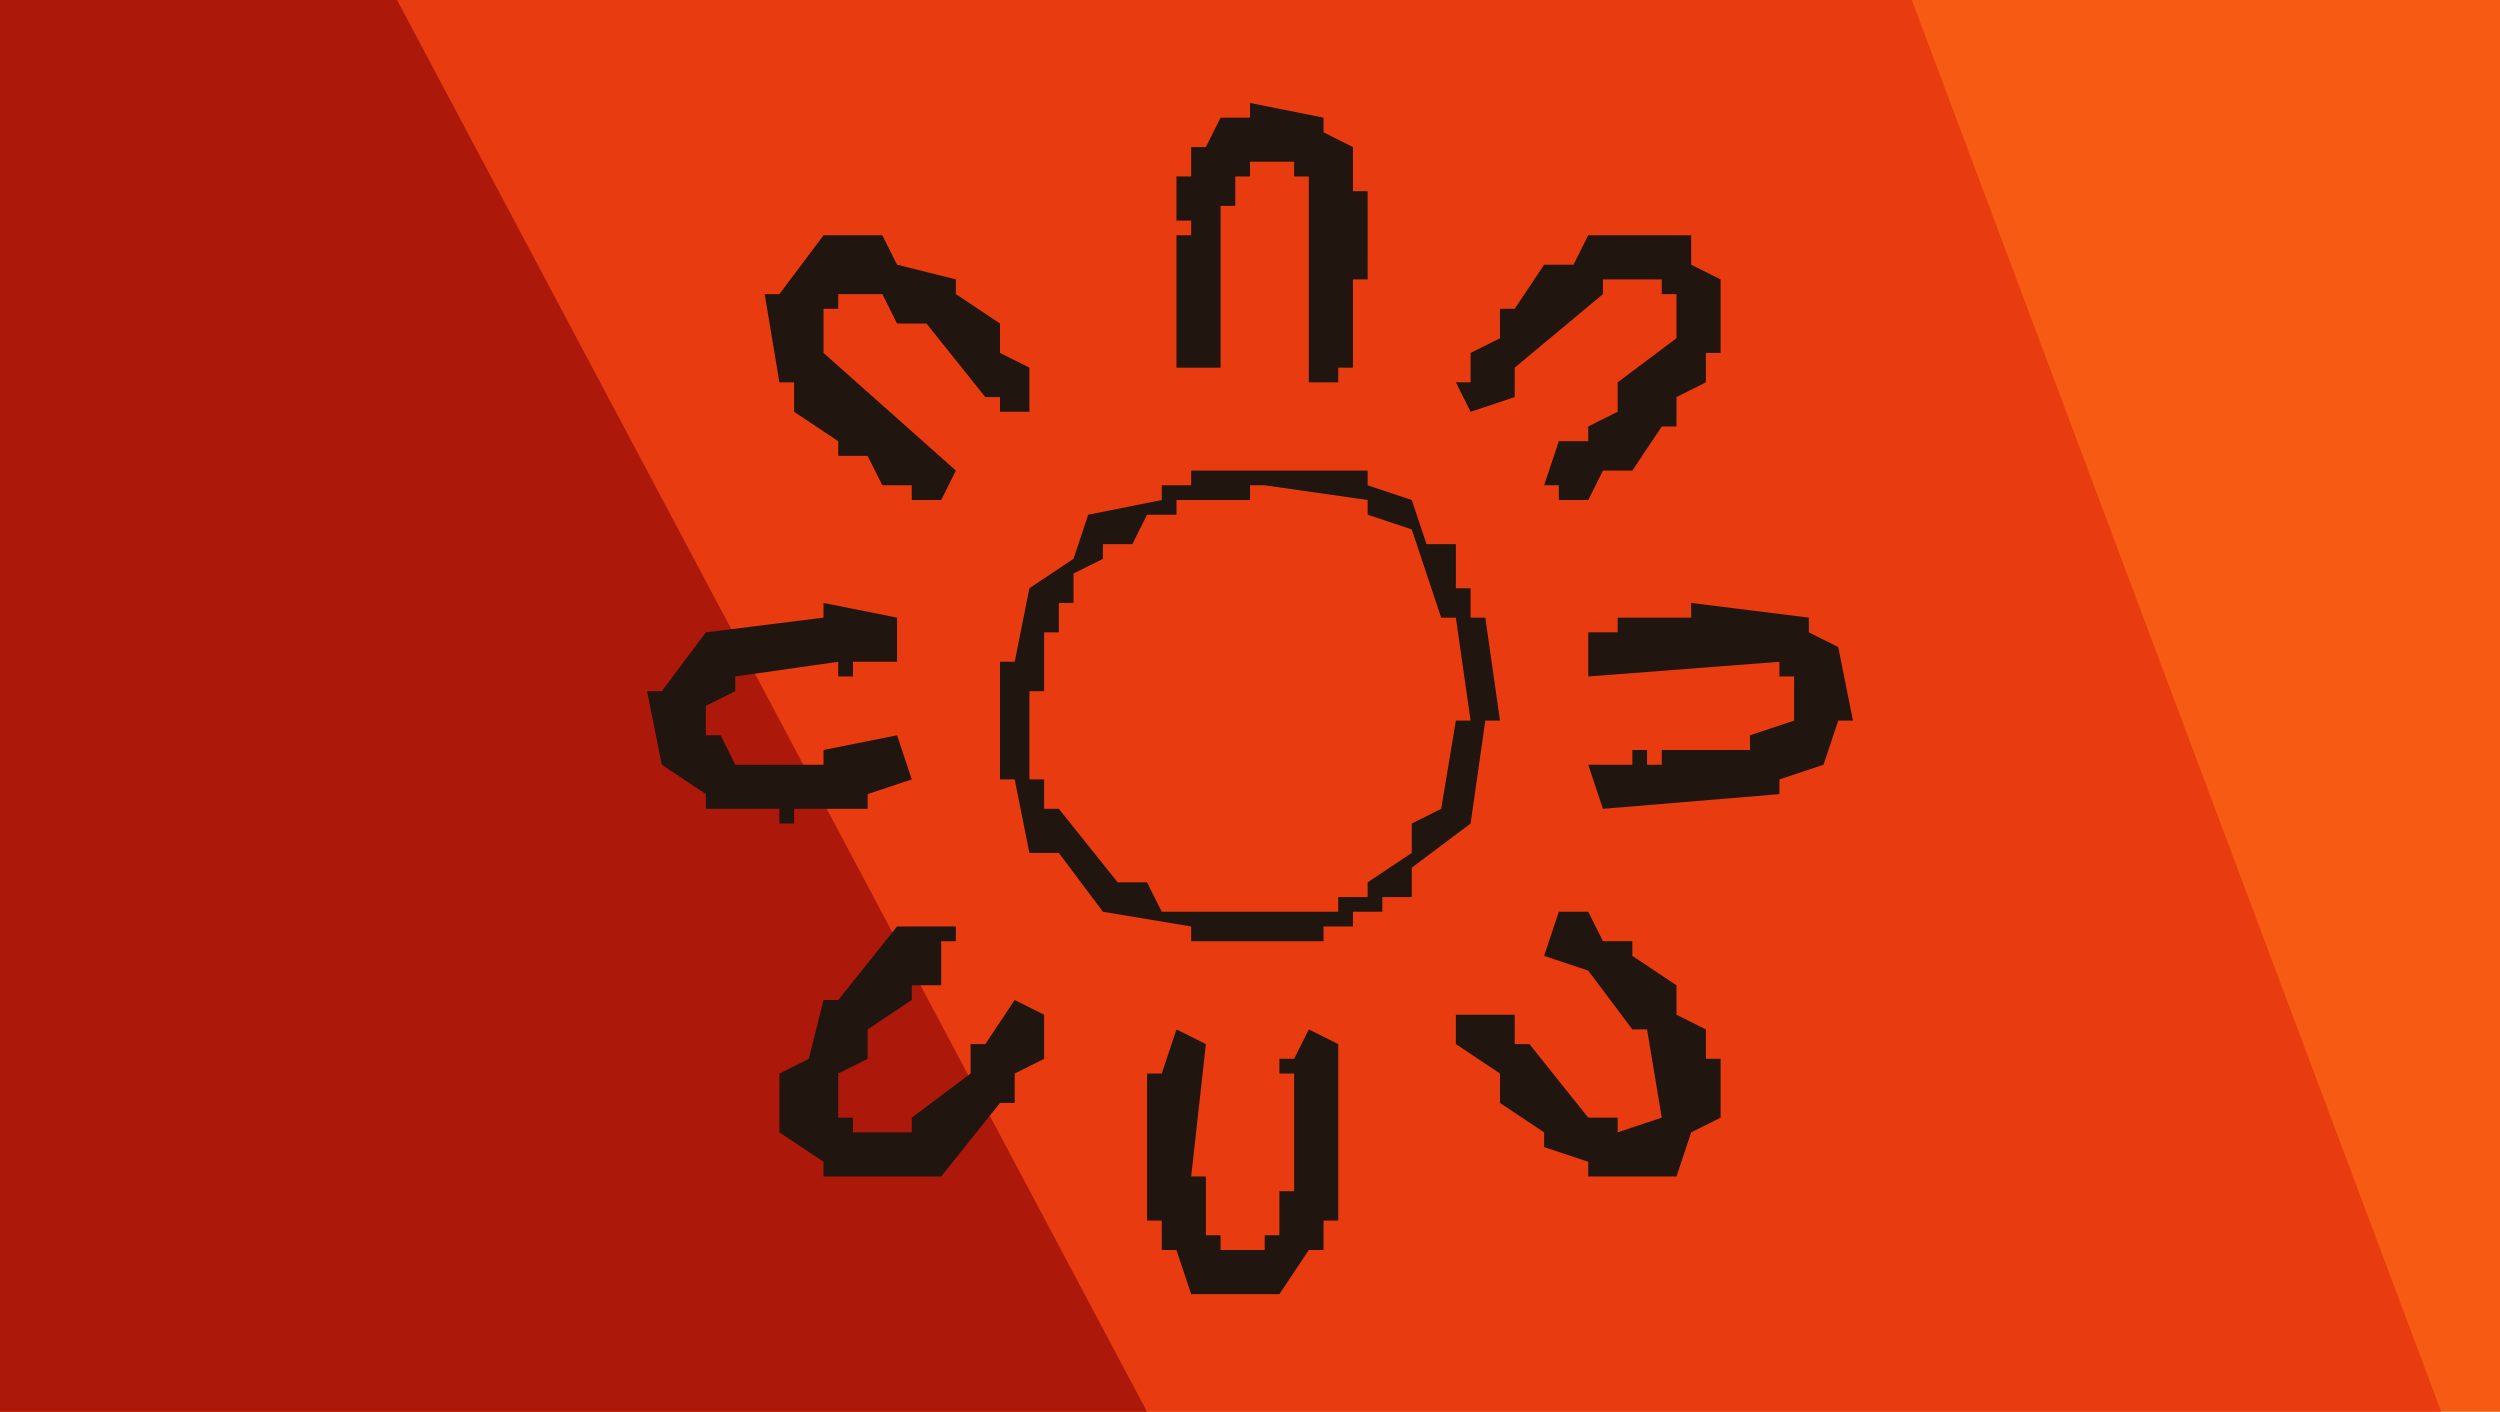
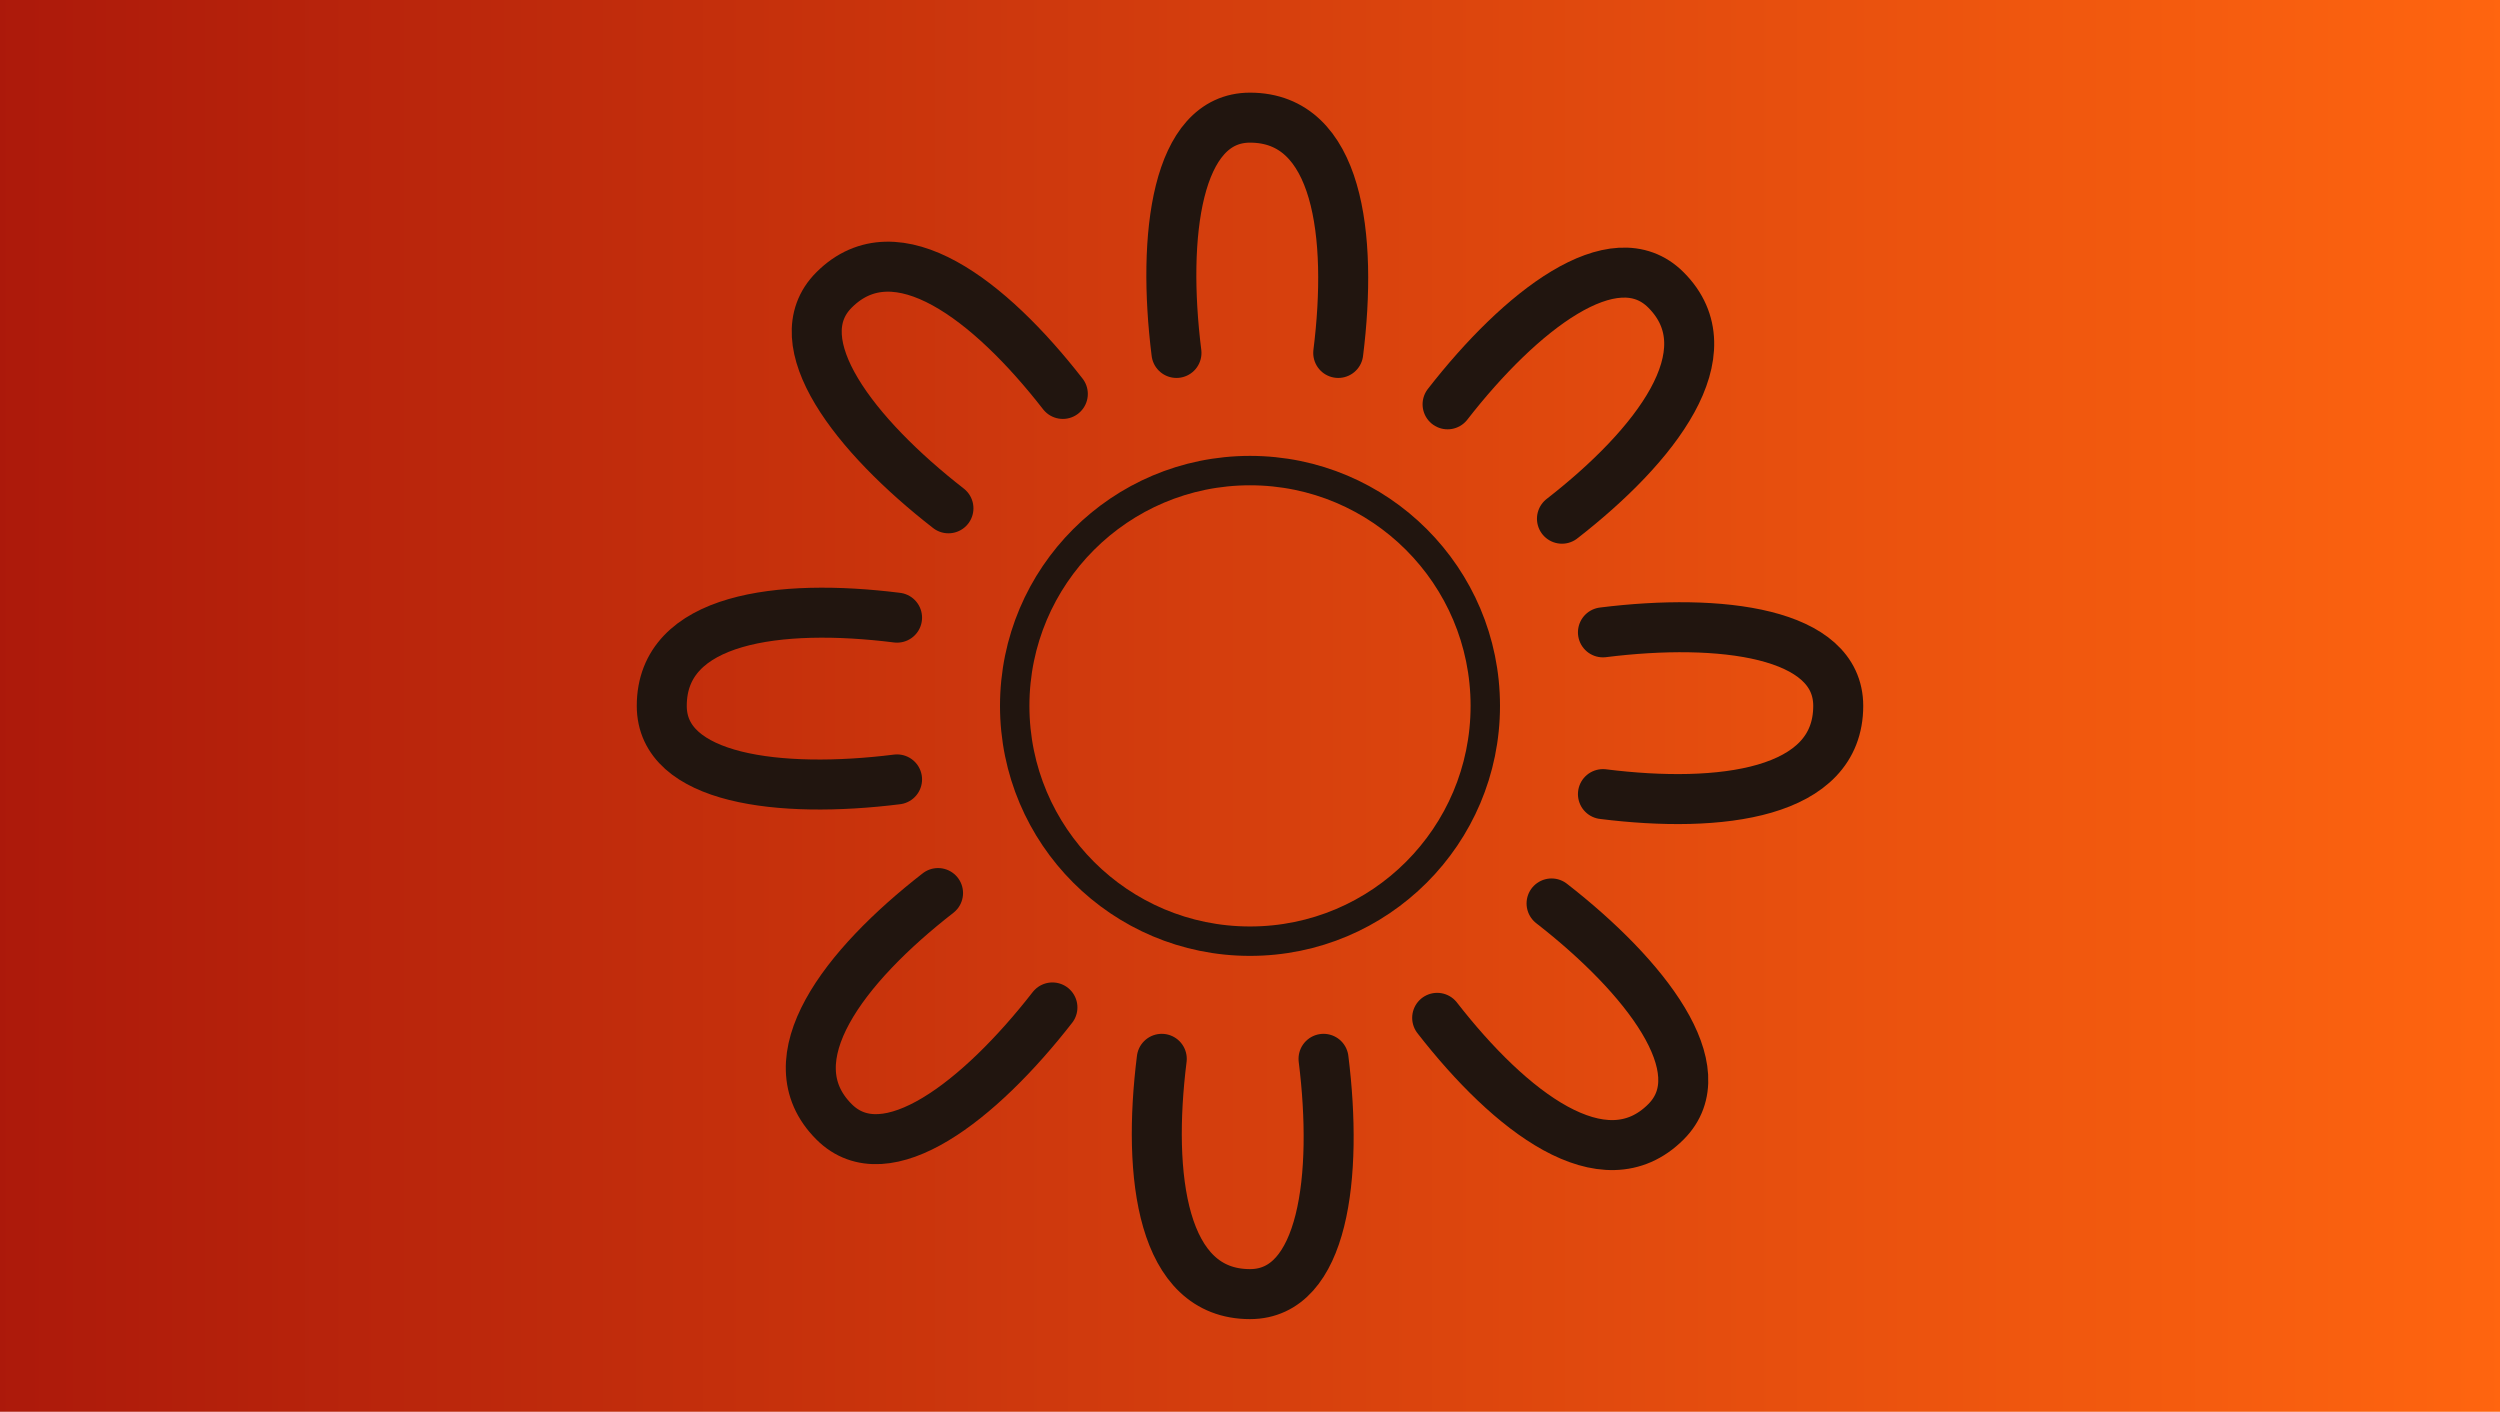
<svg xmlns="http://www.w3.org/2000/svg" viewBox="0 0 170 96" width="170" height="96">
-   <rect width="170" height="96" fill="#f65a13" />
-   <path fill="#e83b10" d="M0 0H130L166 96H0Z" />
-   <path fill="#ac190b" d="M0 0H27L78 96H0Z" />
-   <path fill="#21150f" fill-rule="evenodd" d="M85 7L90 8L90 9L92 10L92 13L93 13L93 19L92 19L92 25L91 25L91 26L89 26L89 12L88 12L88 11L85 11L85 12L84 12L84 14L83 14L83 25L80 25L80 16L81 16L81 15L80 15L80 12L81 12L81 10L82 10L83 8L85 8ZM56 16L60 16L61 18L65 19L65 20L68 22L68 24L70 25L70 28L68 28L68 27L67 27L63 22L61 22L60 20L57 20L57 21L56 21L56 24L65 32L64 34L62 34L62 33L60 33L59 31L57 31L57 30L54 28L54 26L53 26L52 20L53 20ZM108 16L115 16L115 18L117 19L117 24L116 24L116 26L114 27L114 29L113 29L111 32L109 32L108 34L106 34L106 33L105 33L106 30L108 30L108 29L110 28L110 26L114 23L114 20L113 20L113 19L109 19L109 20L103 25L103 27L100 28L99 26L100 26L100 24L102 23L102 21L103 21L105 18L107 18ZM81 32L93 32L93 33L96 34L97 37L99 37L99 40L100 40L100 42L101 42L102 49L101 49L100 56L96 59L96 61L94 61L94 62L92 62L92 63L90 63L90 64L81 64L81 63L75 62L72 58L70 58L69 53L68 53L68 45L69 45L70 40L73 38L74 35L79 34L79 33L81 33ZM86 33L85 33L85 34L80 34L80 35L78 35L77 37L75 37L75 38L73 39L73 41L72 41L72 43L71 43L71 47L70 47L70 53L71 53L71 55L72 55L76 60L78 60L79 62L91 62L91 61L93 61L93 60L96 58L96 56L98 55L99 49L100 49L99 42L98 42L96 36L93 35L93 34ZM56 41L61 42L61 45L58 45L58 46L57 46L57 45L50 46L50 47L48 48L48 50L49 50L50 52L56 52L56 51L61 50L62 53L59 54L59 55L54 55L54 56L53 56L53 55L48 55L48 54L45 52L44 47L45 47L48 43L56 42ZM115 41L123 42L123 43L125 44L126 49L125 49L124 52L121 53L121 54L109 55L108 52L111 52L111 51L112 51L112 52L113 52L113 51L119 51L119 50L122 49L122 46L121 46L121 45L108 46L108 43L110 43L110 42L115 42ZM106 62L108 62L109 64L111 64L111 65L114 67L114 69L116 70L116 72L117 72L117 76L115 77L114 80L108 80L108 79L105 78L105 77L102 75L102 73L99 71L99 69L103 69L103 71L104 71L108 76L110 76L110 77L113 76L112 70L111 70L108 66L105 65ZM61 63L65 63L65 64L64 64L64 67L62 67L62 68L59 70L59 72L57 73L57 76L58 76L58 77L62 77L62 76L66 73L66 71L67 71L69 68L71 69L71 72L69 73L69 75L68 75L64 80L56 80L56 79L53 77L53 73L55 72L56 68L57 68ZM80 70L82 71L81 80L82 80L82 84L83 84L83 85L86 85L86 84L87 84L87 81L88 81L88 73L87 73L87 72L88 72L89 70L91 71L91 83L90 83L90 85L89 85L87 88L81 88L80 85L79 85L79 83L78 83L78 73L79 73Z" />
+   <defs>
+     <linearGradient id="ground">
+       <stop stop-color="#ac190b" />
+       <stop offset="1" stop-color="#ff650f" />
+     </linearGradient>
+     <path id="arc" d="M80 24C79 16 80 8 85 8C91 8 92 16 91 24" />
+   </defs>
+   <rect width="170" height="96" fill="url(#ground)" />
+   <circle cx="85" cy="48" r="16" fill="none" stroke="#21150f" stroke-width="2" />
+   <g fill="none" stroke="#21150f" stroke-width="3.4" stroke-linecap="round">
+     <use href="#arc" />
+     <use href="#arc" transform="rotate(45 85 48)" />
+     <use href="#arc" transform="rotate(90 85 48)" />
+     <use href="#arc" transform="rotate(135 85 48)" />
+     <use href="#arc" transform="rotate(180 85 48)" />
+     <use href="#arc" transform="rotate(225 85 48)" />
+     <use href="#arc" transform="rotate(270 85 48)" />
+     <use href="#arc" transform="rotate(315 85 48)" />
+   </g>
</svg>
